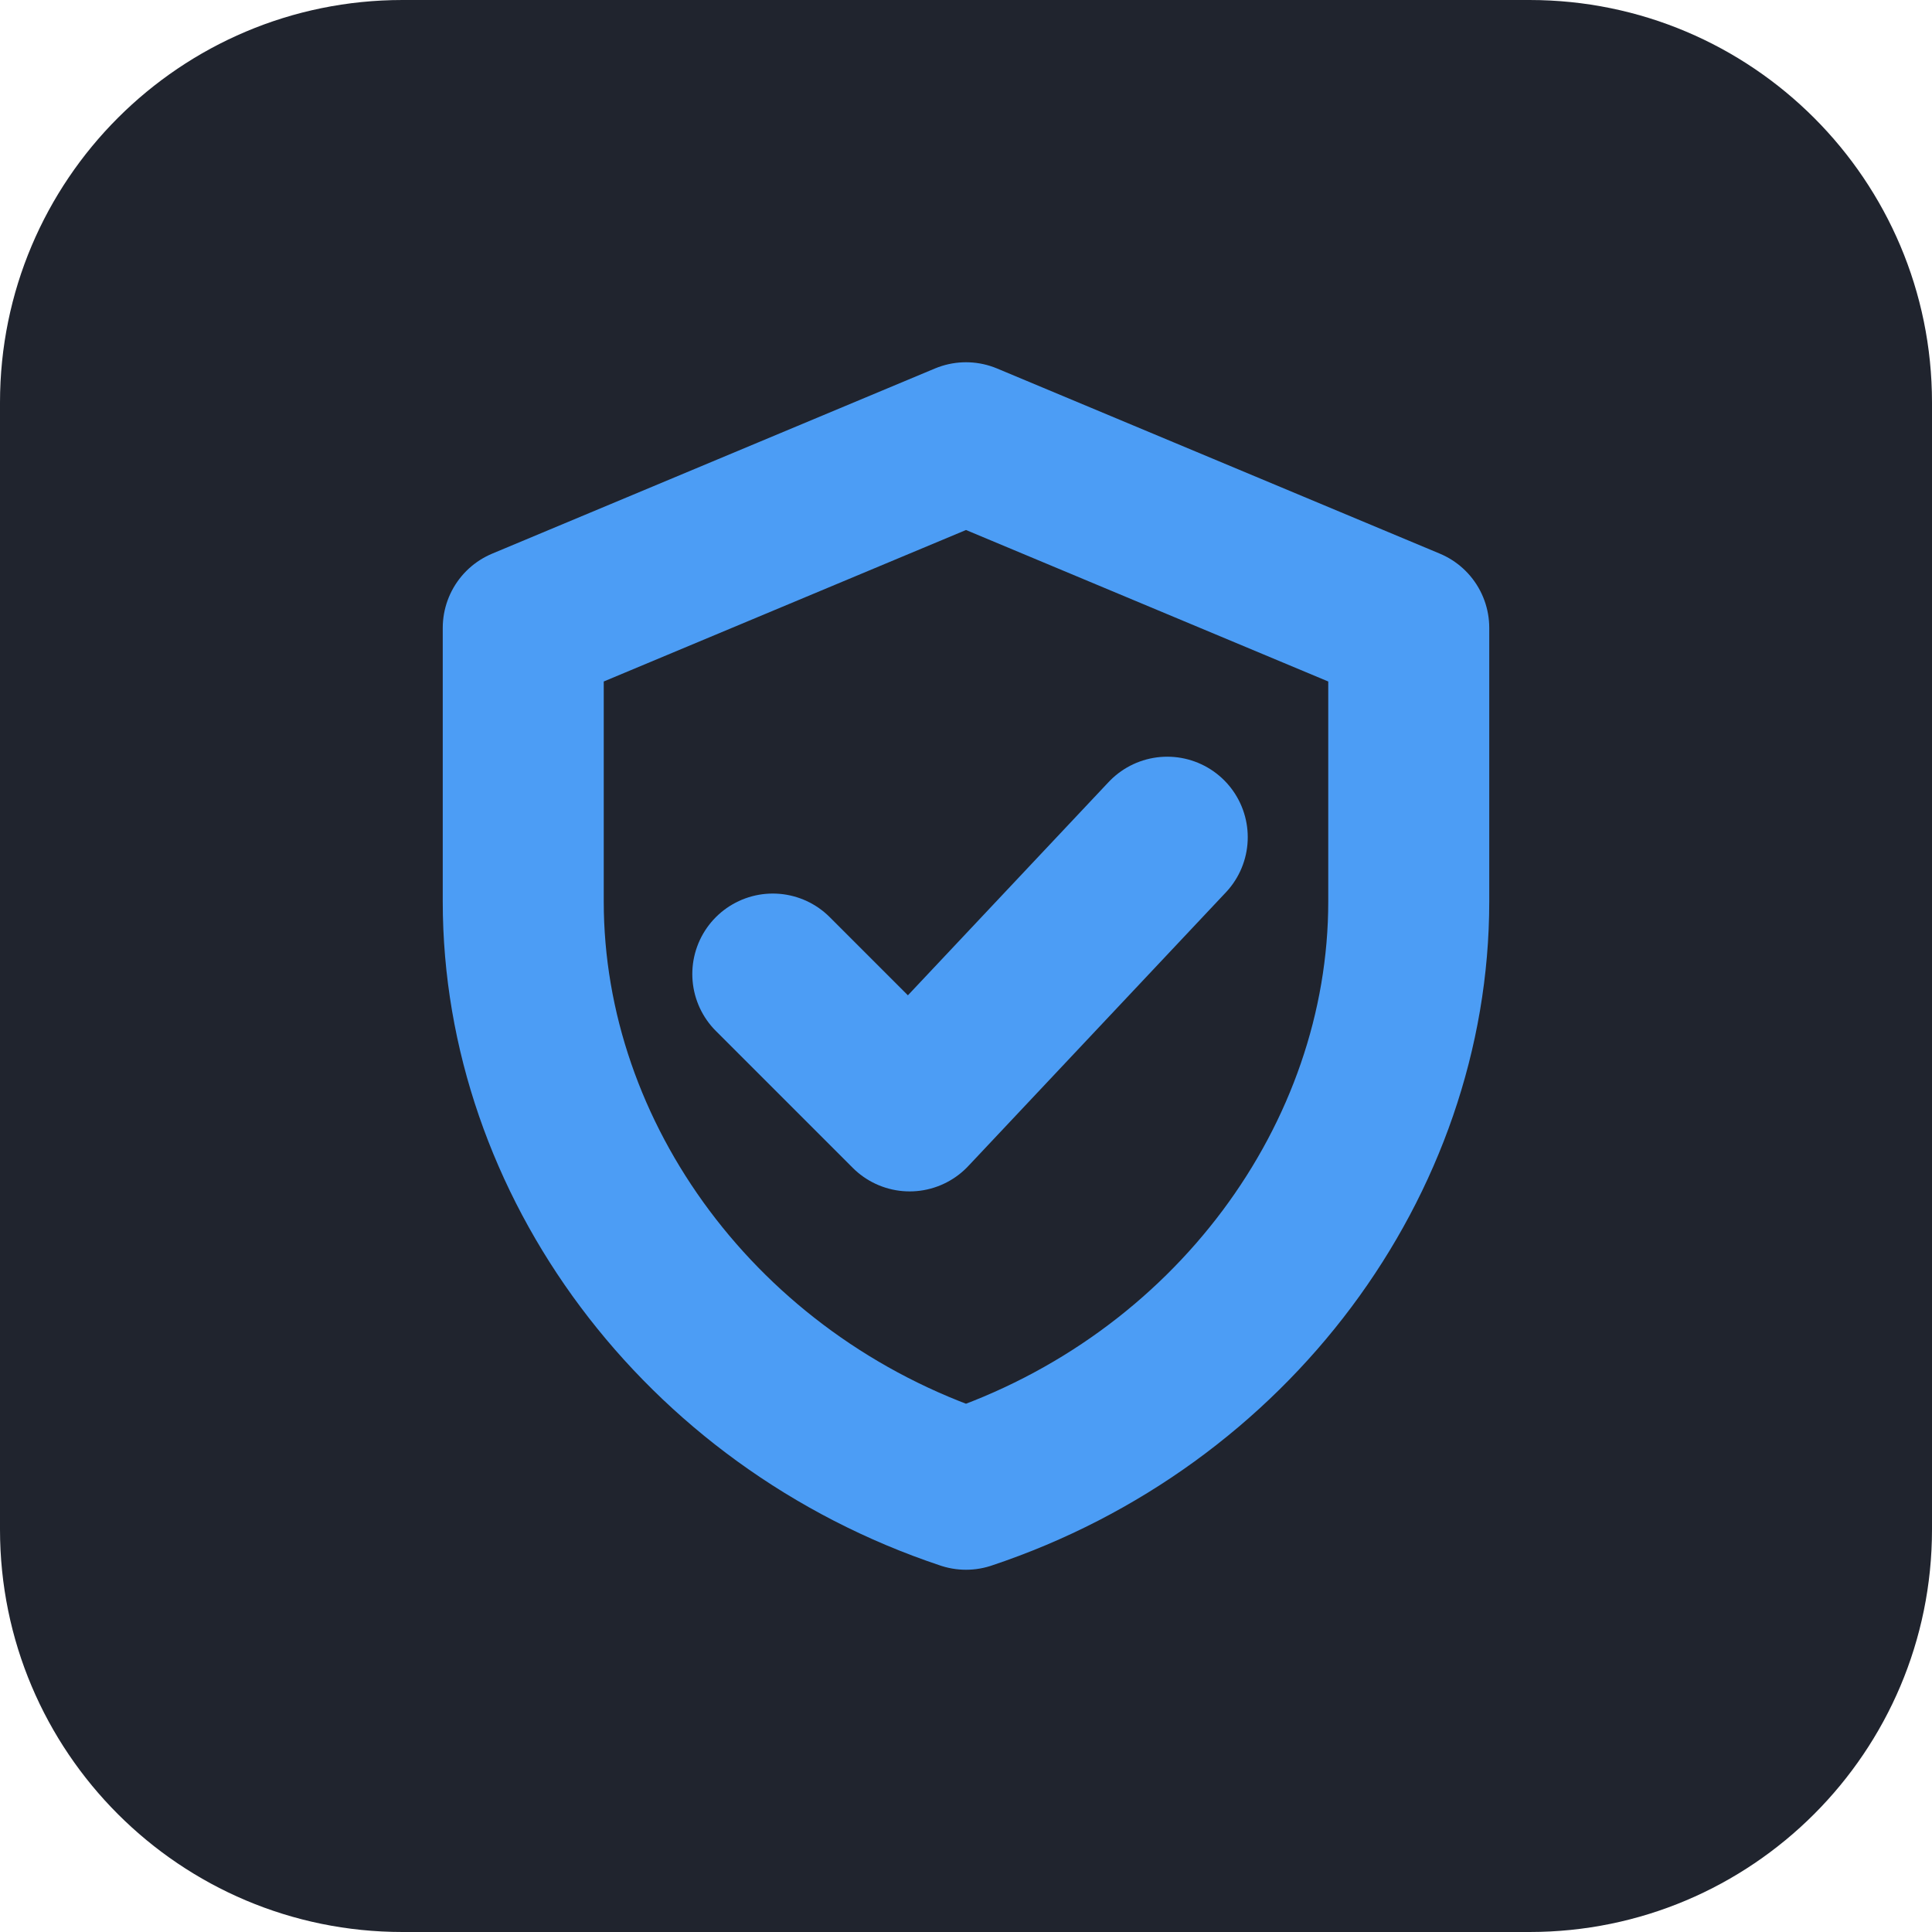
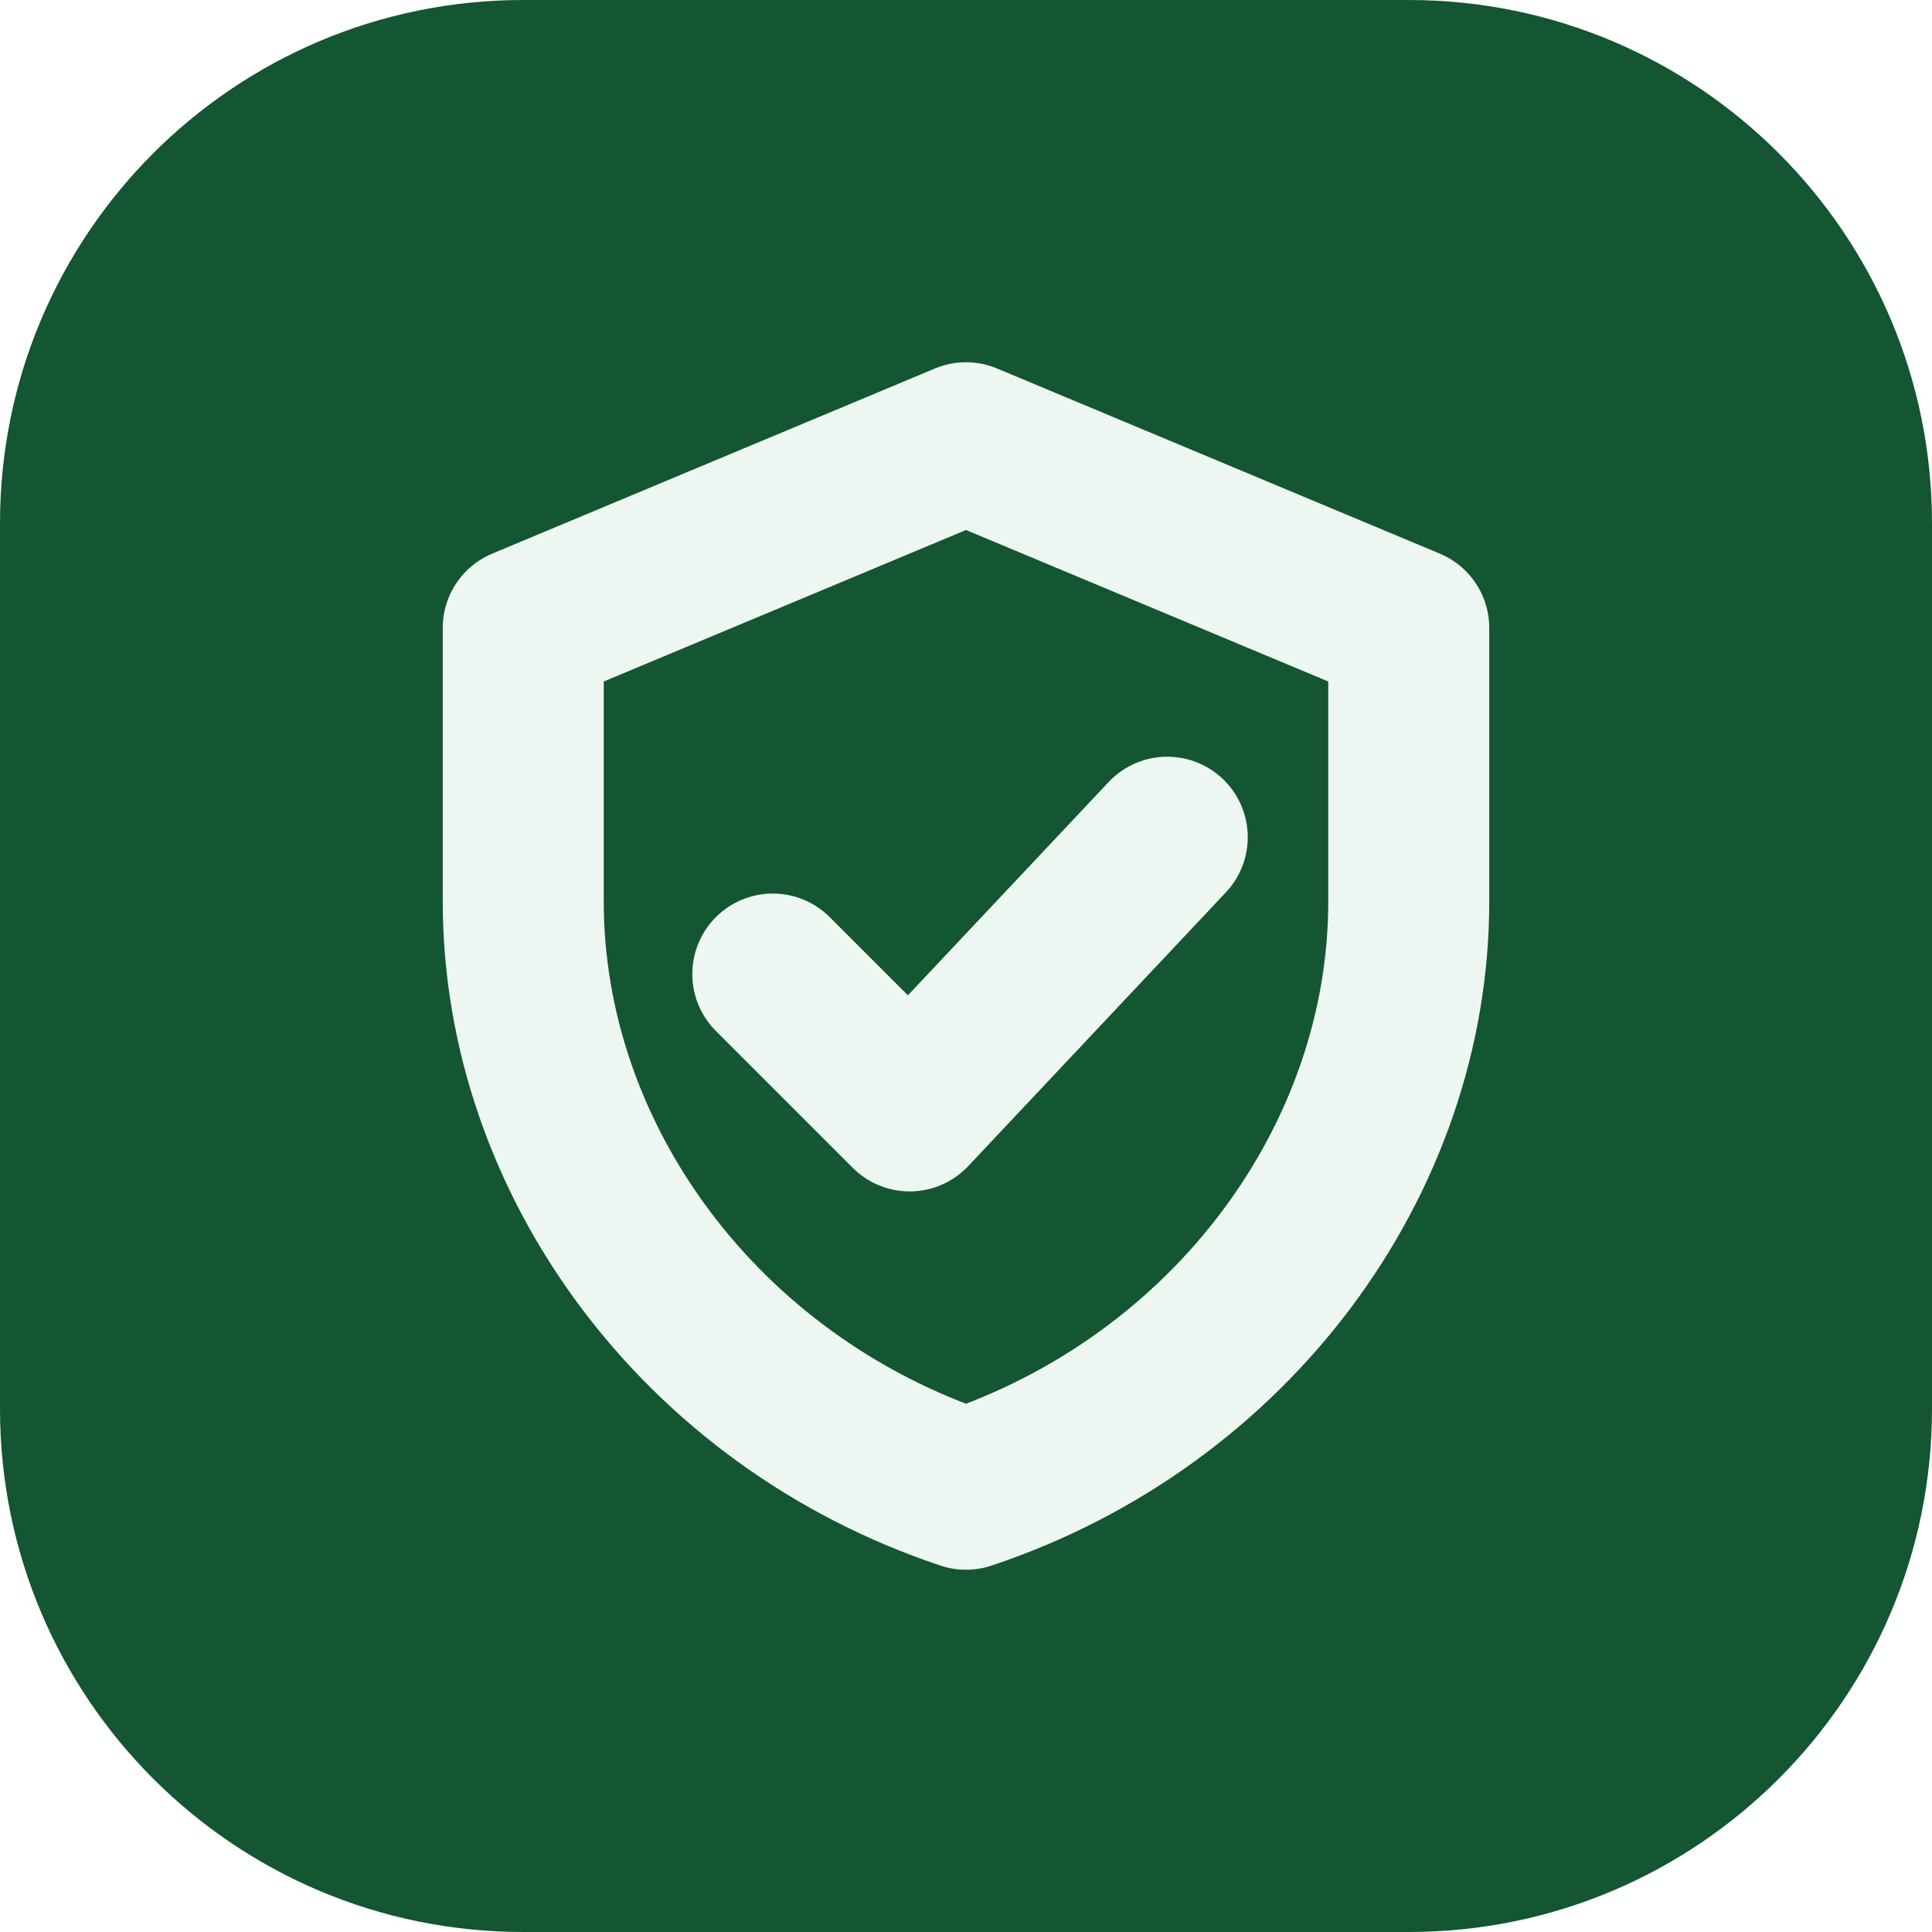
- <svg xmlns="http://www.w3.org/2000/svg" viewBox="0 0 24 24" fill="none" stroke="#4c9df5" stroke-width="2" stroke-linecap="round" stroke-linejoin="round">
-   <rect width="24" height="24" rx="5" fill="#20242e" stroke="none" />
+ <svg xmlns="http://www.w3.org/2000/svg" viewBox="0 0 24 24" fill="none" stroke="#eef6f1" stroke-width="2" stroke-linecap="round" stroke-linejoin="round">
+   <rect width="24" height="24" rx="6.5" fill="#135631" stroke="none" />
  <path d="M12 5.5 6.5 7.8v3.4c0 3.2 2.2 6.2 5.5 7.3 3.3-1.1 5.5-4.1 5.5-7.3V7.8Z" />
  <path d="M9.6 12.1l1.7 1.7 3.2-3.4" />
</svg>
